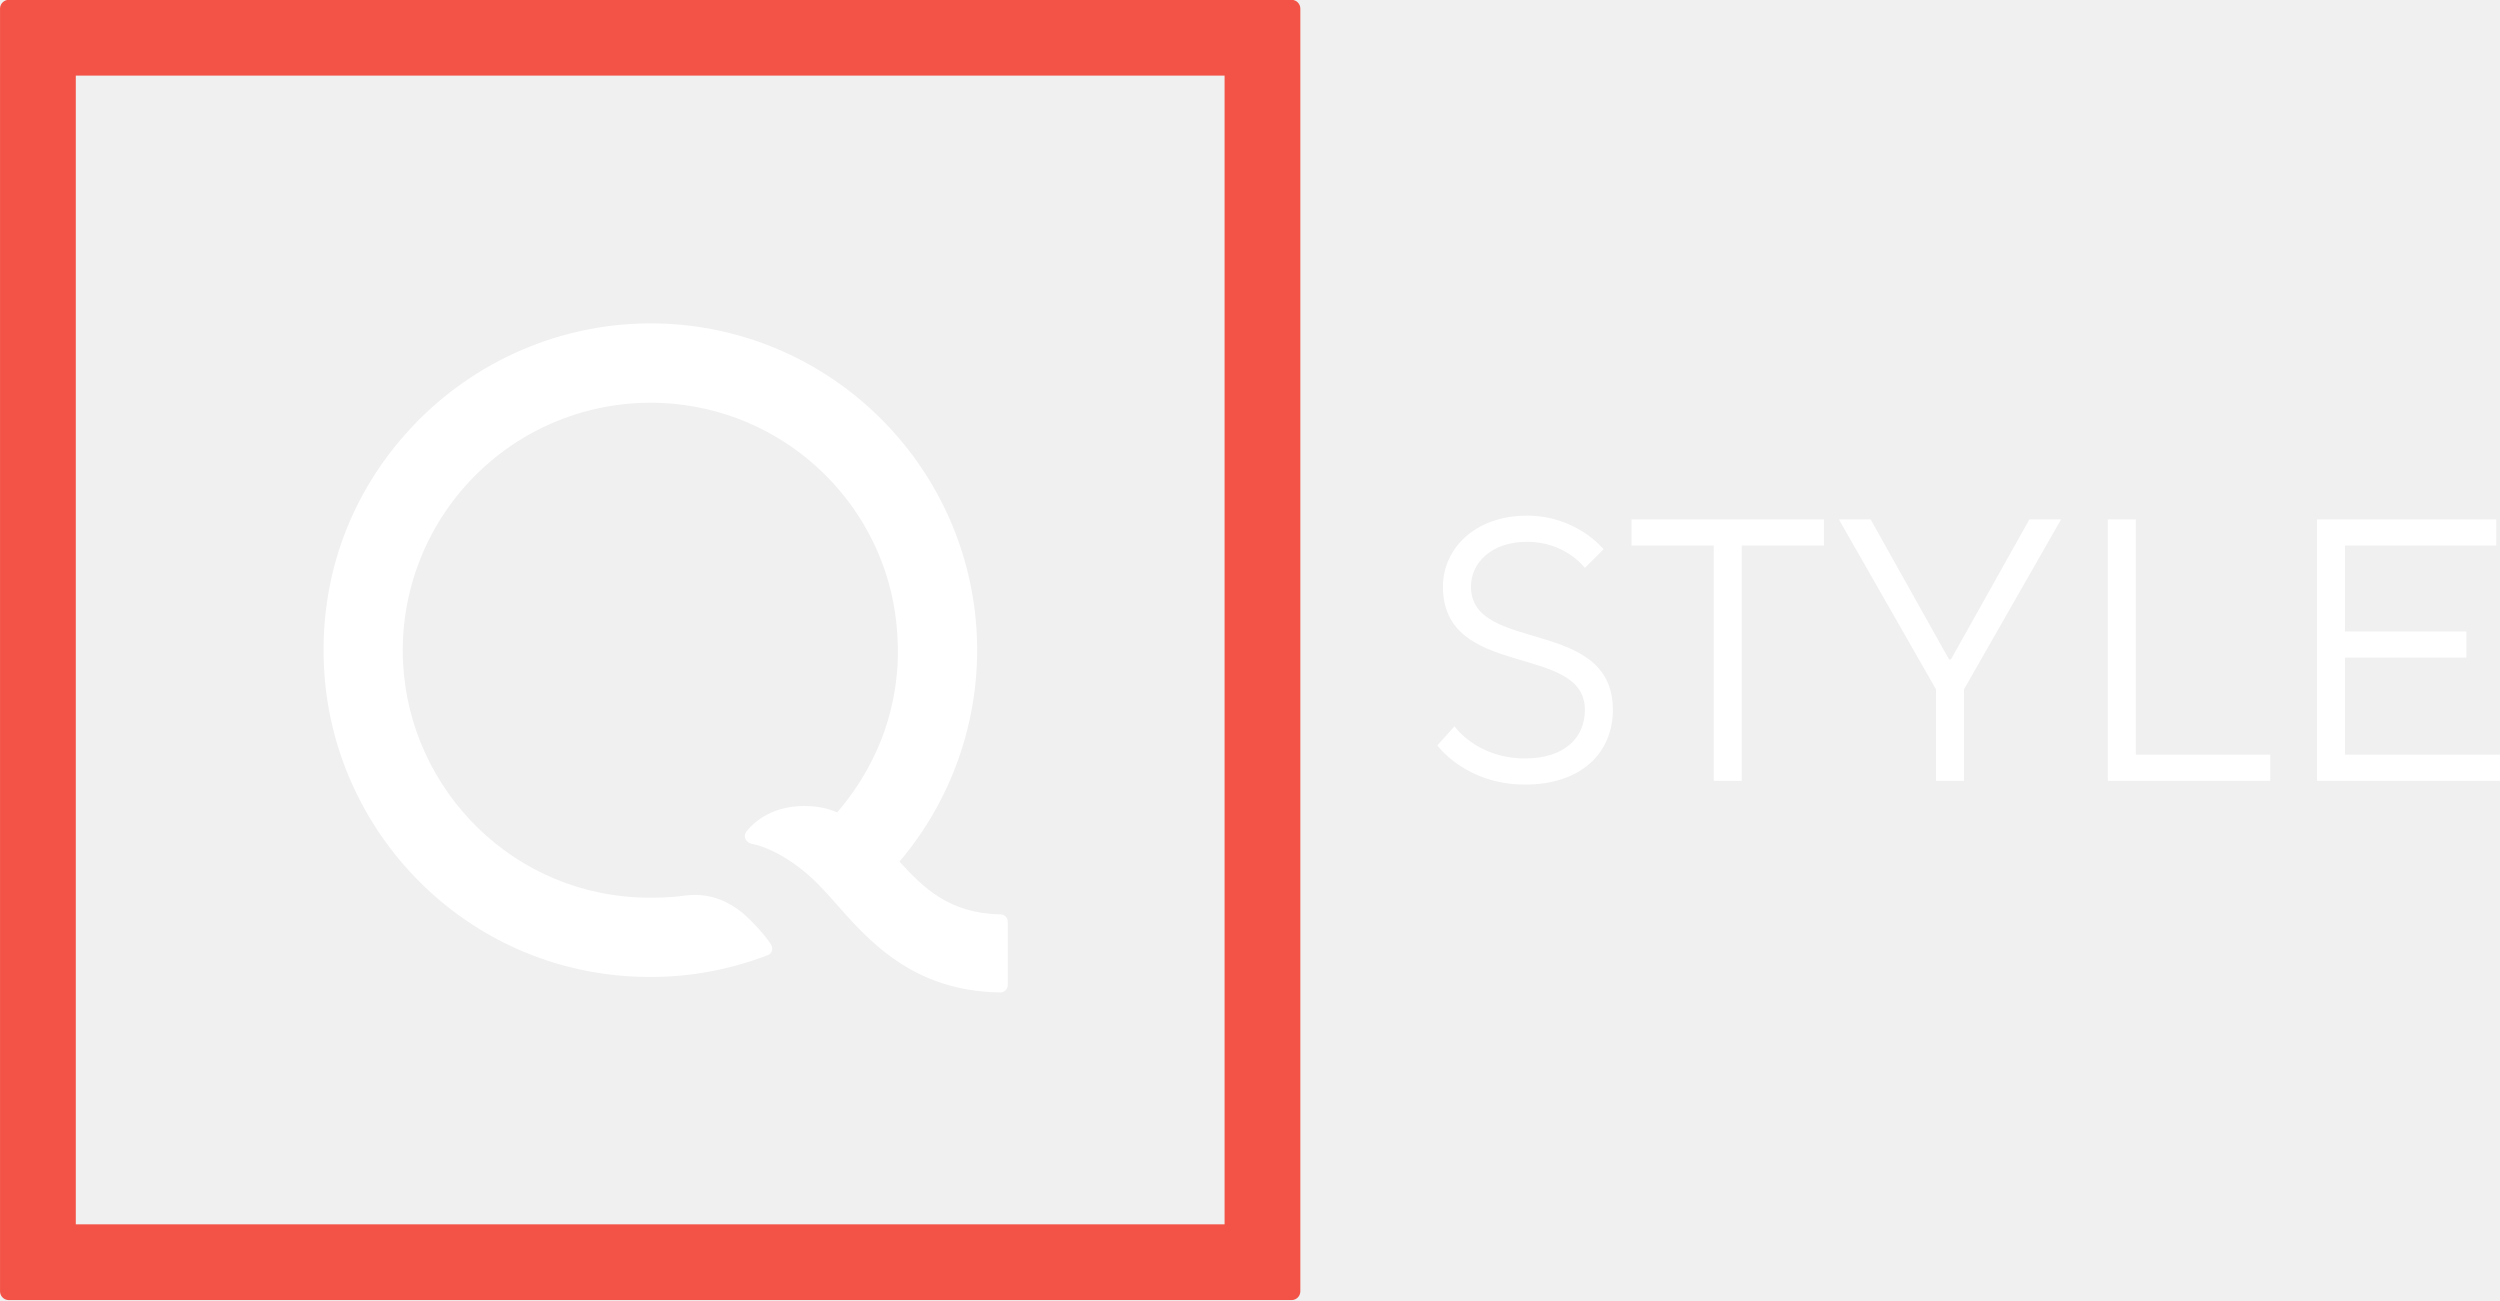
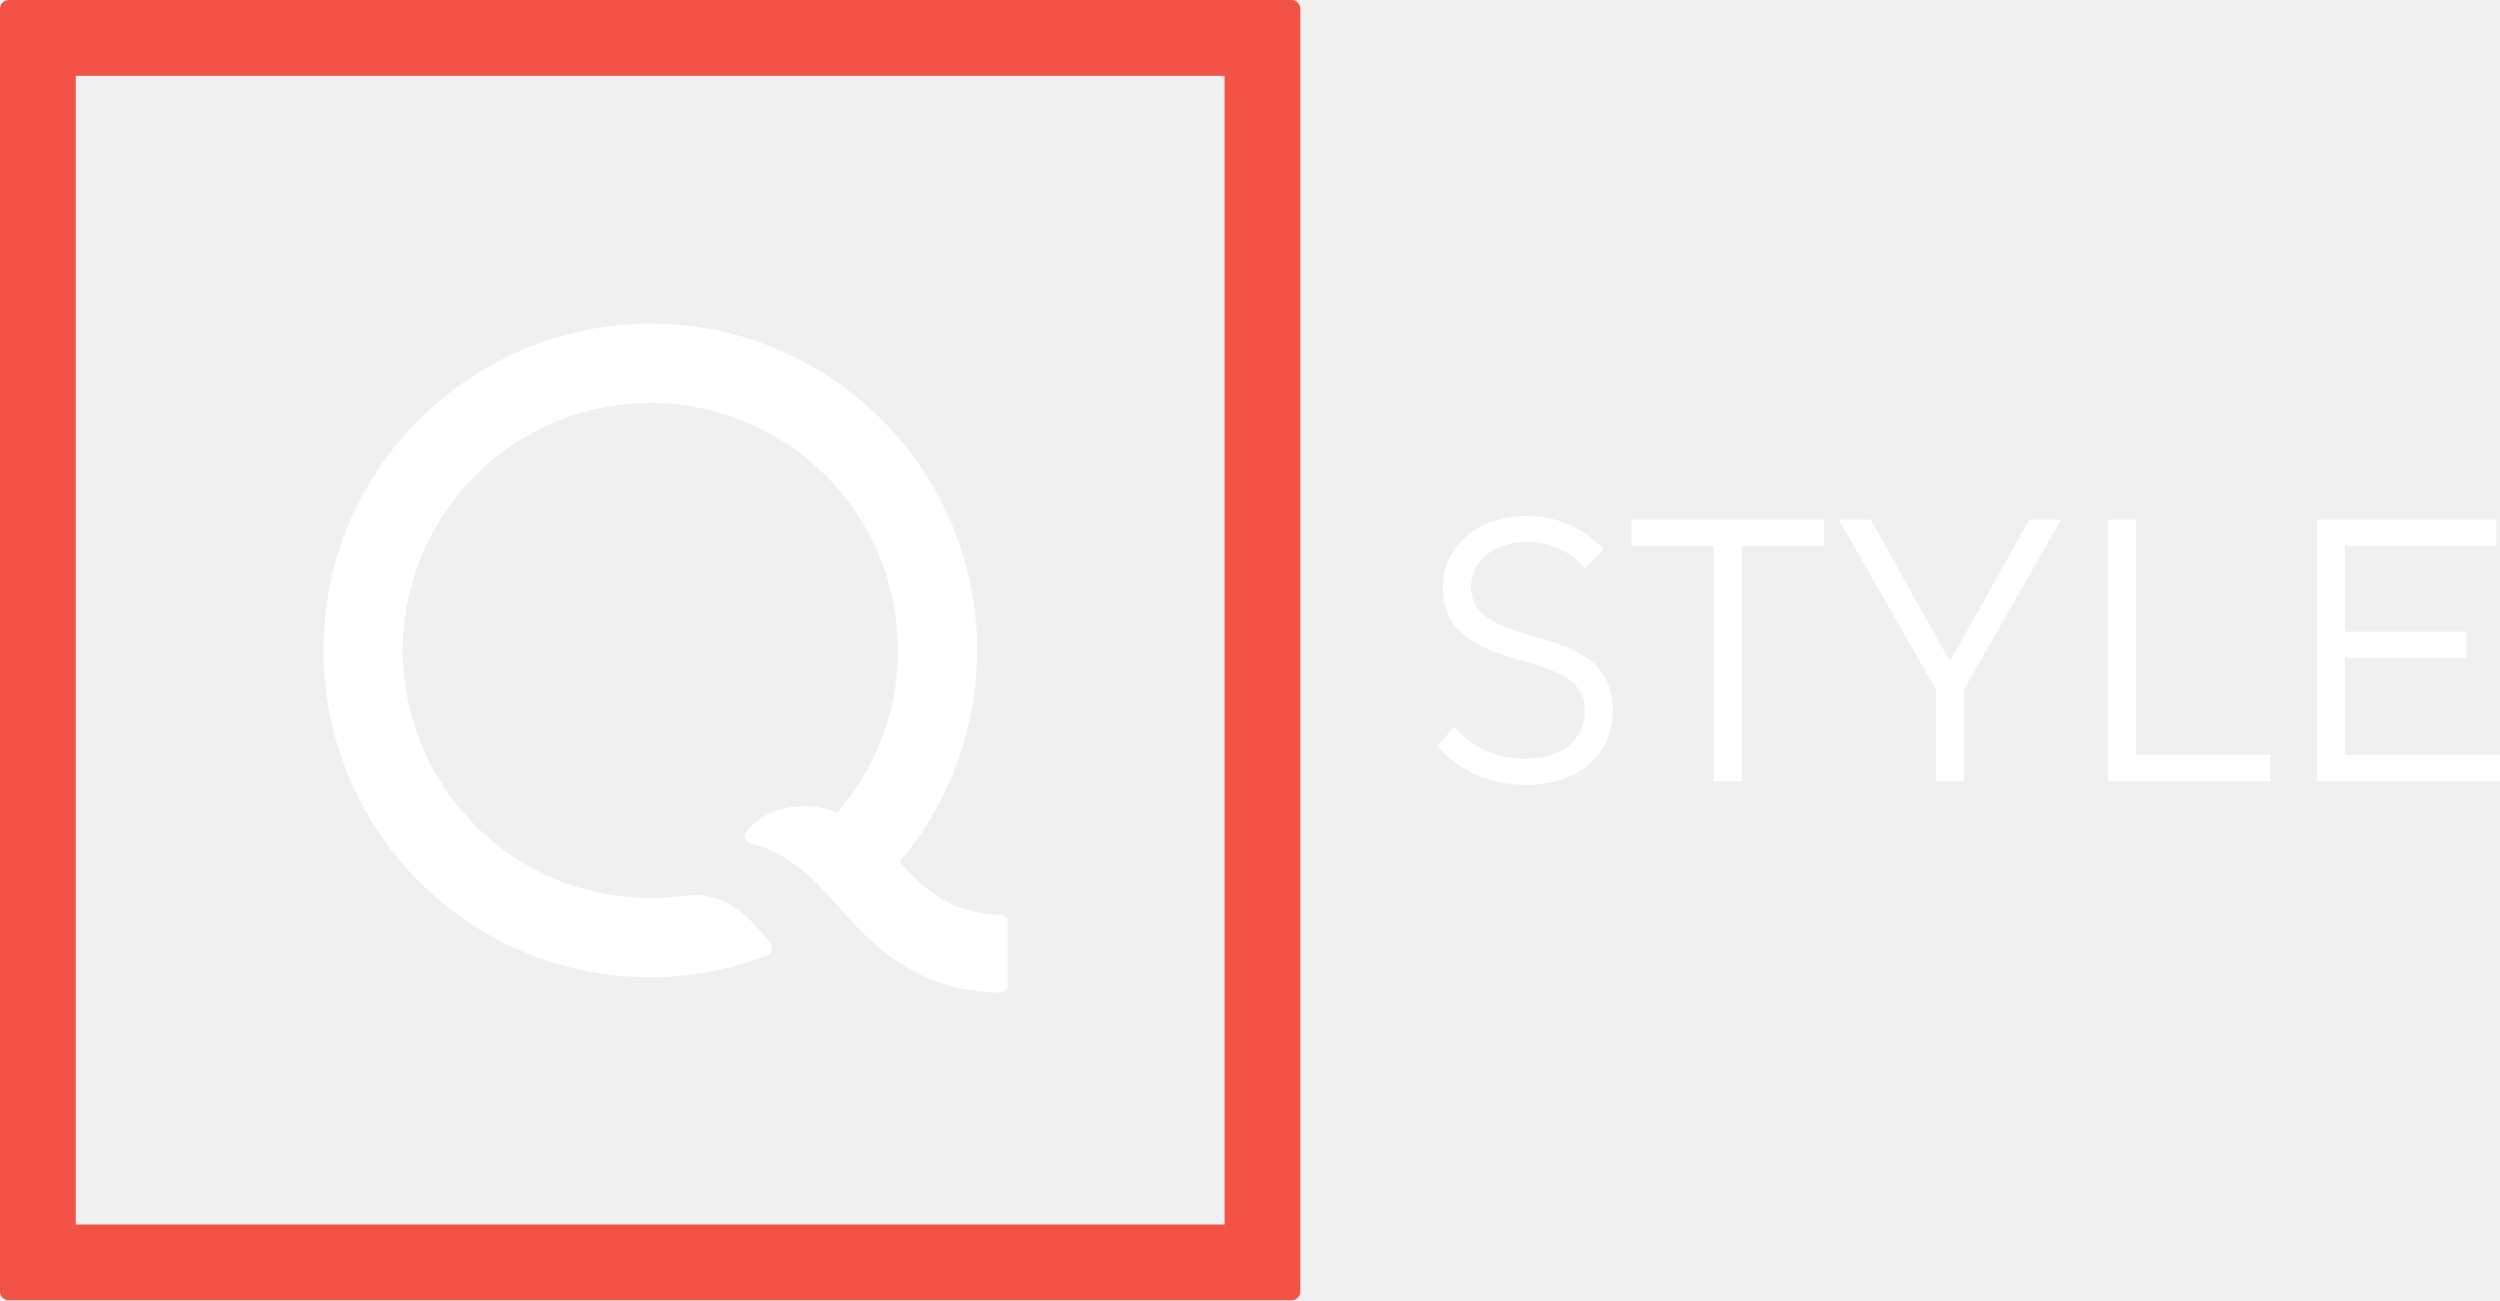
- <svg xmlns="http://www.w3.org/2000/svg" version="1.1" viewBox="0 0 1538.2 800.02" xml:space="preserve">
-   <defs>
-     <clipPath id="a">
-       <path d="m0 0h595.28v841.89h-595.28z" />
-     </clipPath>
-   </defs>
-   <g transform="translate(8.9e-7 586.27)">
-     <g transform="matrix(17.557 0 0 -17.557 -696.73 13498)">
-       <g clip-path="url(#a)">
-         <g transform="translate(74.741 770.16)">
-           <path d="m0 0c-1.793 0.03-2.703 0.937-3.535 1.848 1.939 2.283 2.898 5.24 2.696 8.185-0.396 5.784-5.073 10.395-10.889 10.665-3.258 0.151-6.434-1.107-8.717-3.436-2.281-2.329-3.469-5.426-3.247-8.79 0.383-5.809 5.205-10.671 11.429-10.667 1.35 0 2.715 0.23 4.119 0.767 0.175 0.069 0.177 0.278 0.097 0.389-0.282 0.418-0.824 0.983-1.114 1.186-0.239 0.169-0.874 0.632-1.855 0.515-0.361-0.046-0.597-0.078-1.25-0.079-4.77-3e-3 -8.441 3.765-8.666 8.232-0.127 2.516 0.852 4.964 2.673 6.706 1.819 1.741 4.305 2.606 6.822 2.369 4.106-0.386 7.391-3.64 7.798-7.731 0.048-0.484 0.063-0.965 0.036-1.441-0.079-1.169-0.403-3.137-2.115-5.147-0.317 0.146-0.675 0.203-0.899 0.218-1.366 0.091-2.051-0.591-2.282-0.888-0.133-0.173-0.015-0.389 0.184-0.428 0.267-0.05 1.009-0.254 1.983-1.09 0.311-0.272 0.613-0.601 0.895-0.921 1.198-1.36 2.746-3.159 5.837-3.199h1e-3c0.143 0 0.259 0.116 0.259 0.259v2.219c0 0.143-0.116 0.259-0.259 0.259z" fill="#fff" />
-         </g>
-         <g transform="translate(39.685 756.95)">
-           <path d="m0 0c0-0.171 0.138-0.309 0.309-0.309h44.951c0.171 0 0.309 0.138 0.309 0.309v44.95c0 0.171-0.138 0.309-0.309 0.309h-44.951c-0.17 0-0.308-0.137-0.309-0.307zm42.914 2.346h-40.259v40.257h40.259z" fill="#f25346" />
-         </g>
-       </g>
-     </g>
-     <g transform="matrix(17.557 0 0 -17.557 1538.2 -121.92)">
-       <path d="m0 0v-0.916h-6.414v9.162h6.283v-0.917h-5.301v-3.01h4.254v-0.916h-4.254v-3.403zm-13.744-0.916v9.162h0.981v-8.246h4.713v-0.916zm-5.498 4.254 2.749 4.908h1.112l-3.403-5.955v-3.207h-0.982v3.207l-3.403 5.955h1.113l2.748-4.908zm-4.451 4.908v-0.916h-2.88v-8.246h-0.981v8.246h-2.88v0.916zm-13.351-2.356c0 1.335 1.126 2.487 2.945 2.487 1.754 0 2.683-1.178 2.683-1.178l-0.654-0.655s-0.668 0.917-2.029 0.917c-1.257 0-1.963-0.746-1.963-1.571 0-2.356 4.973-1.047 4.973-4.319 0-1.505-1.112-2.618-3.076-2.618-2.094 0-3.075 1.374-3.075 1.374l0.602 0.668s0.772-1.126 2.473-1.126c1.375 0 2.095 0.72 2.095 1.702 0 2.356-4.974 1.047-4.974 4.319" fill="#fff" />
-     </g>
+ <svg xmlns="http://www.w3.org/2000/svg" width="800" height="416.1" version="1.1" viewBox="0 0 800 416.1" xml:space="preserve">
+   <g stroke-width="9.131">
+     <path d="m320.11 292.65c-16.372-0.274-24.682-8.556-32.279-16.875 17.706-20.847 26.463-47.848 24.618-74.74-3.616-52.815-46.323-94.92-99.431-97.385-29.75-1.379-58.751 10.108-79.598 31.375-20.829 21.267-31.677 49.546-29.649 80.264 3.497 53.044 47.528 97.44 104.36 97.404 12.327 0 24.792-2.1 37.612-7.004 1.598-0.63 1.616-2.538 0.886-3.552-2.575-3.817-7.524-8.976-10.172-10.83-2.182-1.543-7.981-5.771-16.939-4.703-3.296 0.42-5.451 0.712-11.414 0.721-43.556 0.027-77.077-34.379-79.132-75.169-1.16-22.974 7.78-45.328 24.408-61.235 16.61-15.898 39.31-23.796 62.294-21.632 37.493 3.525 67.49 33.238 71.206 70.594 0.438 4.42 0.575 8.812 0.329 13.158-0.721 10.674-3.68 28.645-19.313 46.999-2.895-1.333-6.164-1.854-8.209-1.991-12.473-0.831-18.728 5.397-20.838 8.109-1.214 1.58-0.137 3.552 1.68 3.908 2.438 0.457 9.213 2.319 18.107 9.953 2.84 2.484 5.598 5.488 8.172 8.41 10.939 12.419 25.075 28.846 53.299 29.211h9e-3c1.306 0 2.365-1.059 2.365-2.365v-20.262c0-1.306-1.059-2.365-2.365-2.365z" fill="#fff" />
+     <path d="m0 413.27c0 1.562 1.26 2.822 2.822 2.822h410.46c1.561 0 2.822-1.26 2.822-2.822v-410.45c0-1.562-1.26-2.822-2.822-2.822h-410.46c-1.552 0-2.812 1.251-2.822 2.803zm391.86-21.422h-367.62v-367.6h367.62z" fill="#f25346" />
+     <path d="m800 241.57v8.364h-58.568v-83.661h57.372v8.373h-48.405v27.485h38.845v8.364h-38.845v31.074zm-125.5 8.366v-83.661h8.958v75.297h43.036v8.364zm-50.204-38.842 25.102-44.816h10.154l-31.074 54.377v29.284h-8.967v-29.284l-31.074-54.377h10.163l25.093 44.816zm-40.641-44.817v8.364h-26.298v75.297h-8.958v-75.297h-26.298v-8.364zm-121.91 21.512c0-12.19 10.282-22.71 26.892-22.71 16.016 0 24.499 10.757 24.499 10.757l-5.972 5.981s-6.1-8.373-18.527-8.373c-11.478 0-17.925 6.812-17.925 14.345 0 21.513 45.41 9.56 45.41 39.438 0 13.743-10.154 23.906-28.088 23.906-19.121 0-28.079-12.546-28.079-12.546l5.497-6.1s7.049 10.282 22.582 10.282c12.556 0 19.13-6.575 19.13-15.541 0-21.513-45.419-9.56-45.419-39.438" fill="#fff" />
  </g>
</svg>
